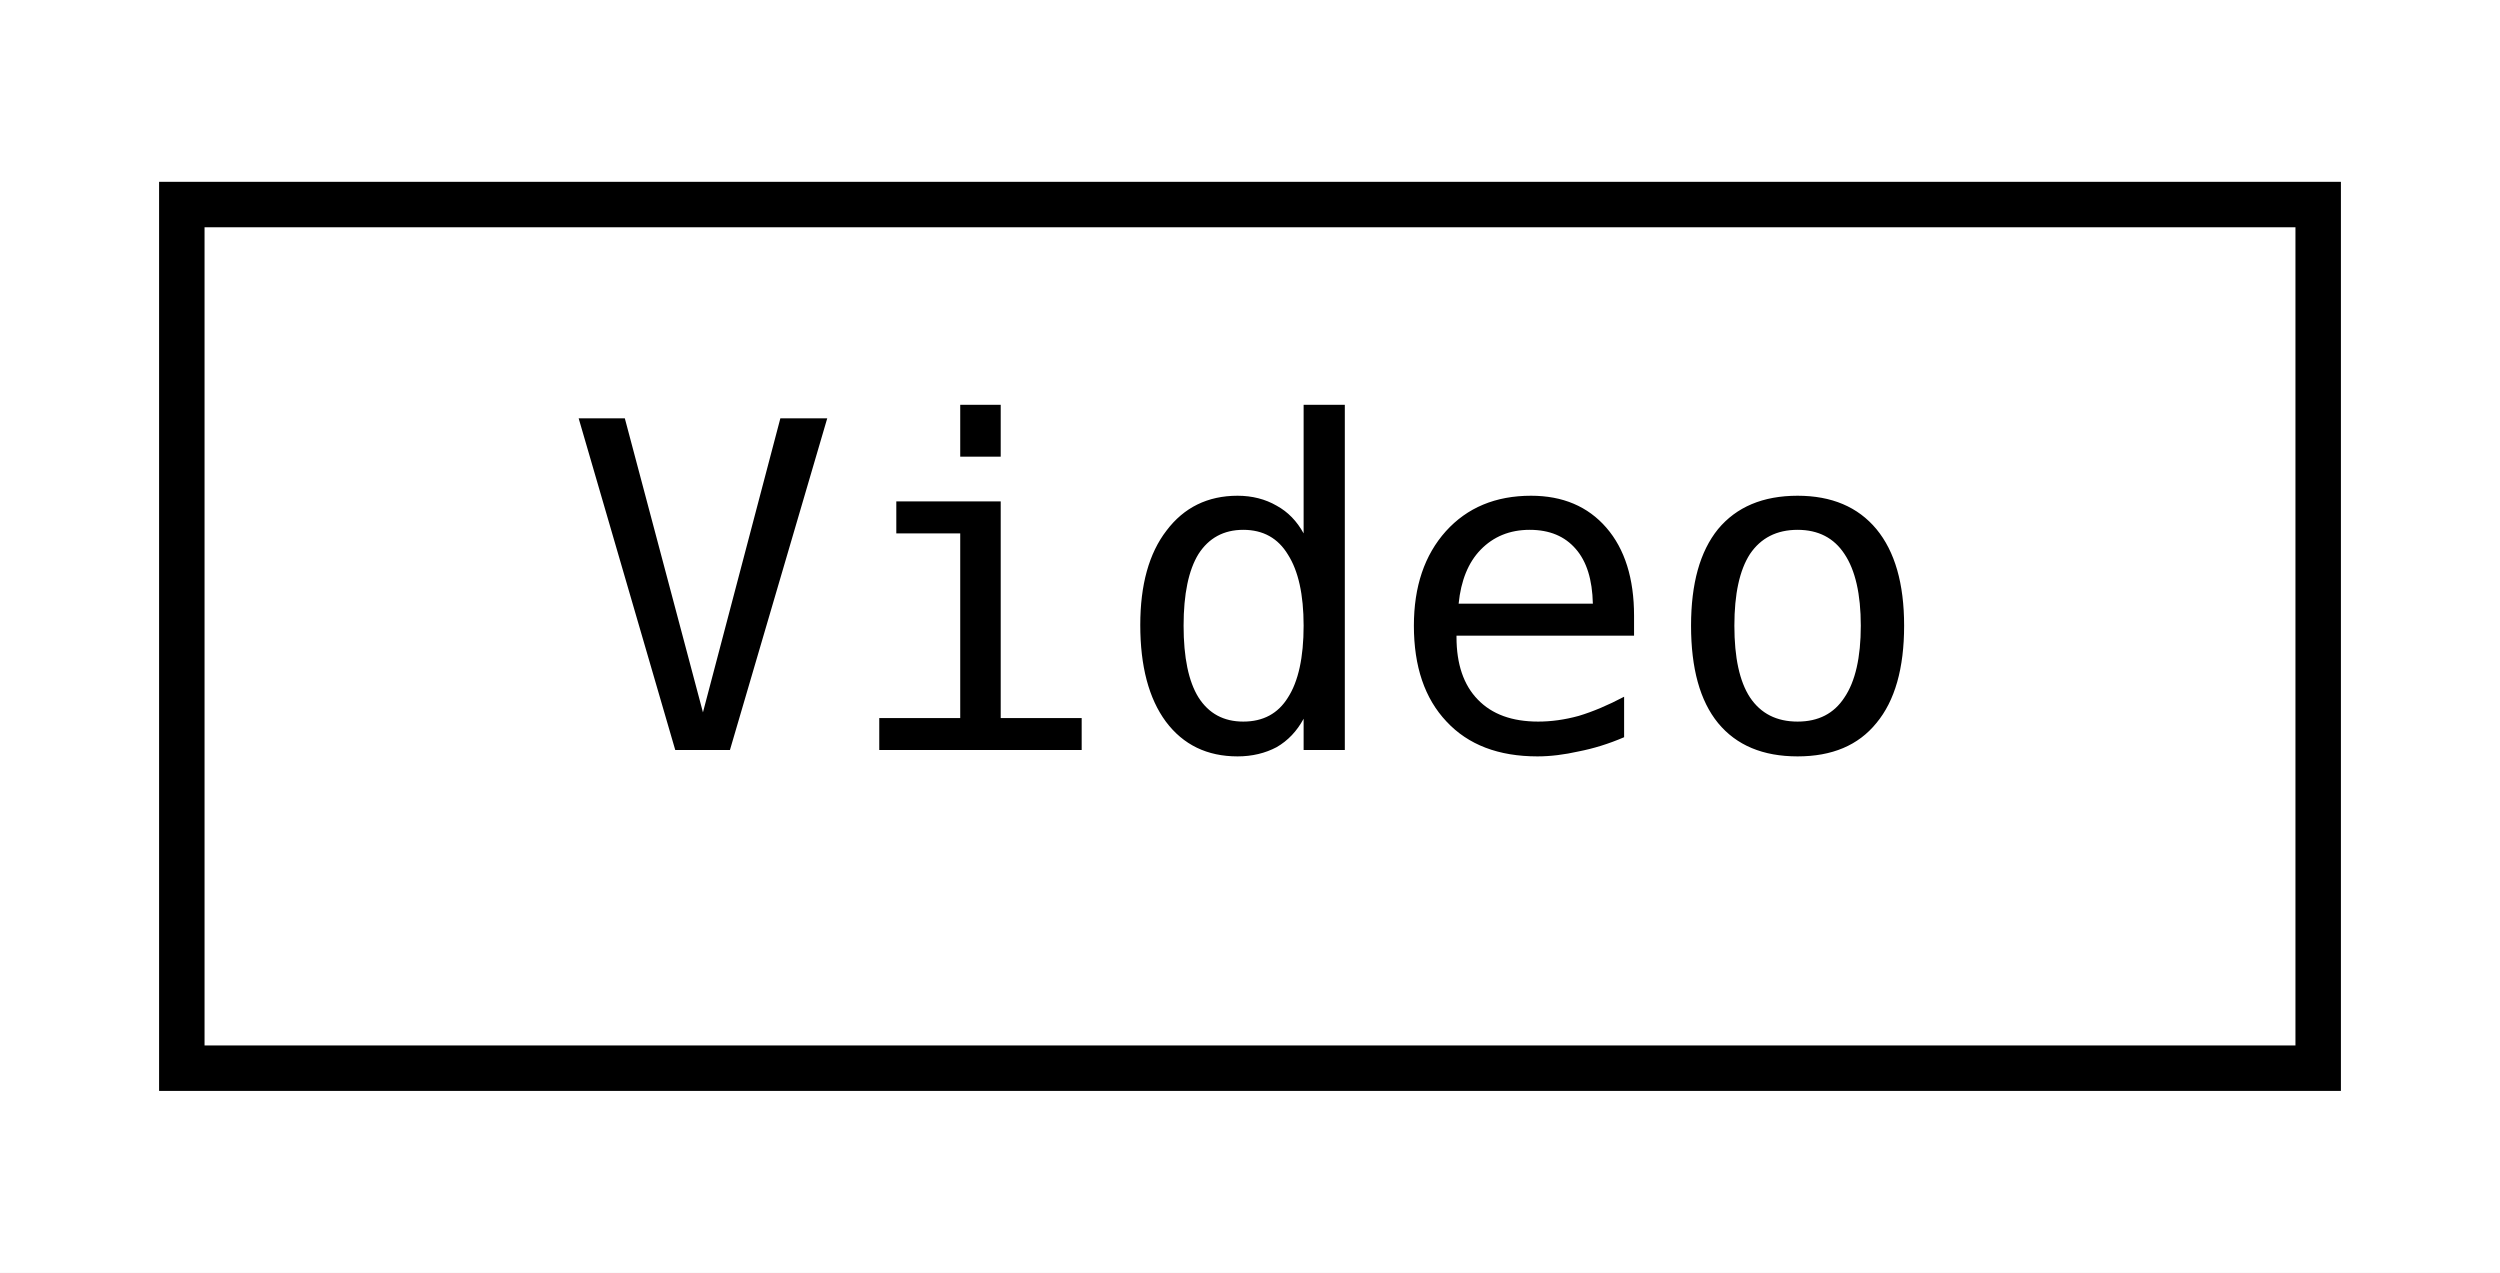
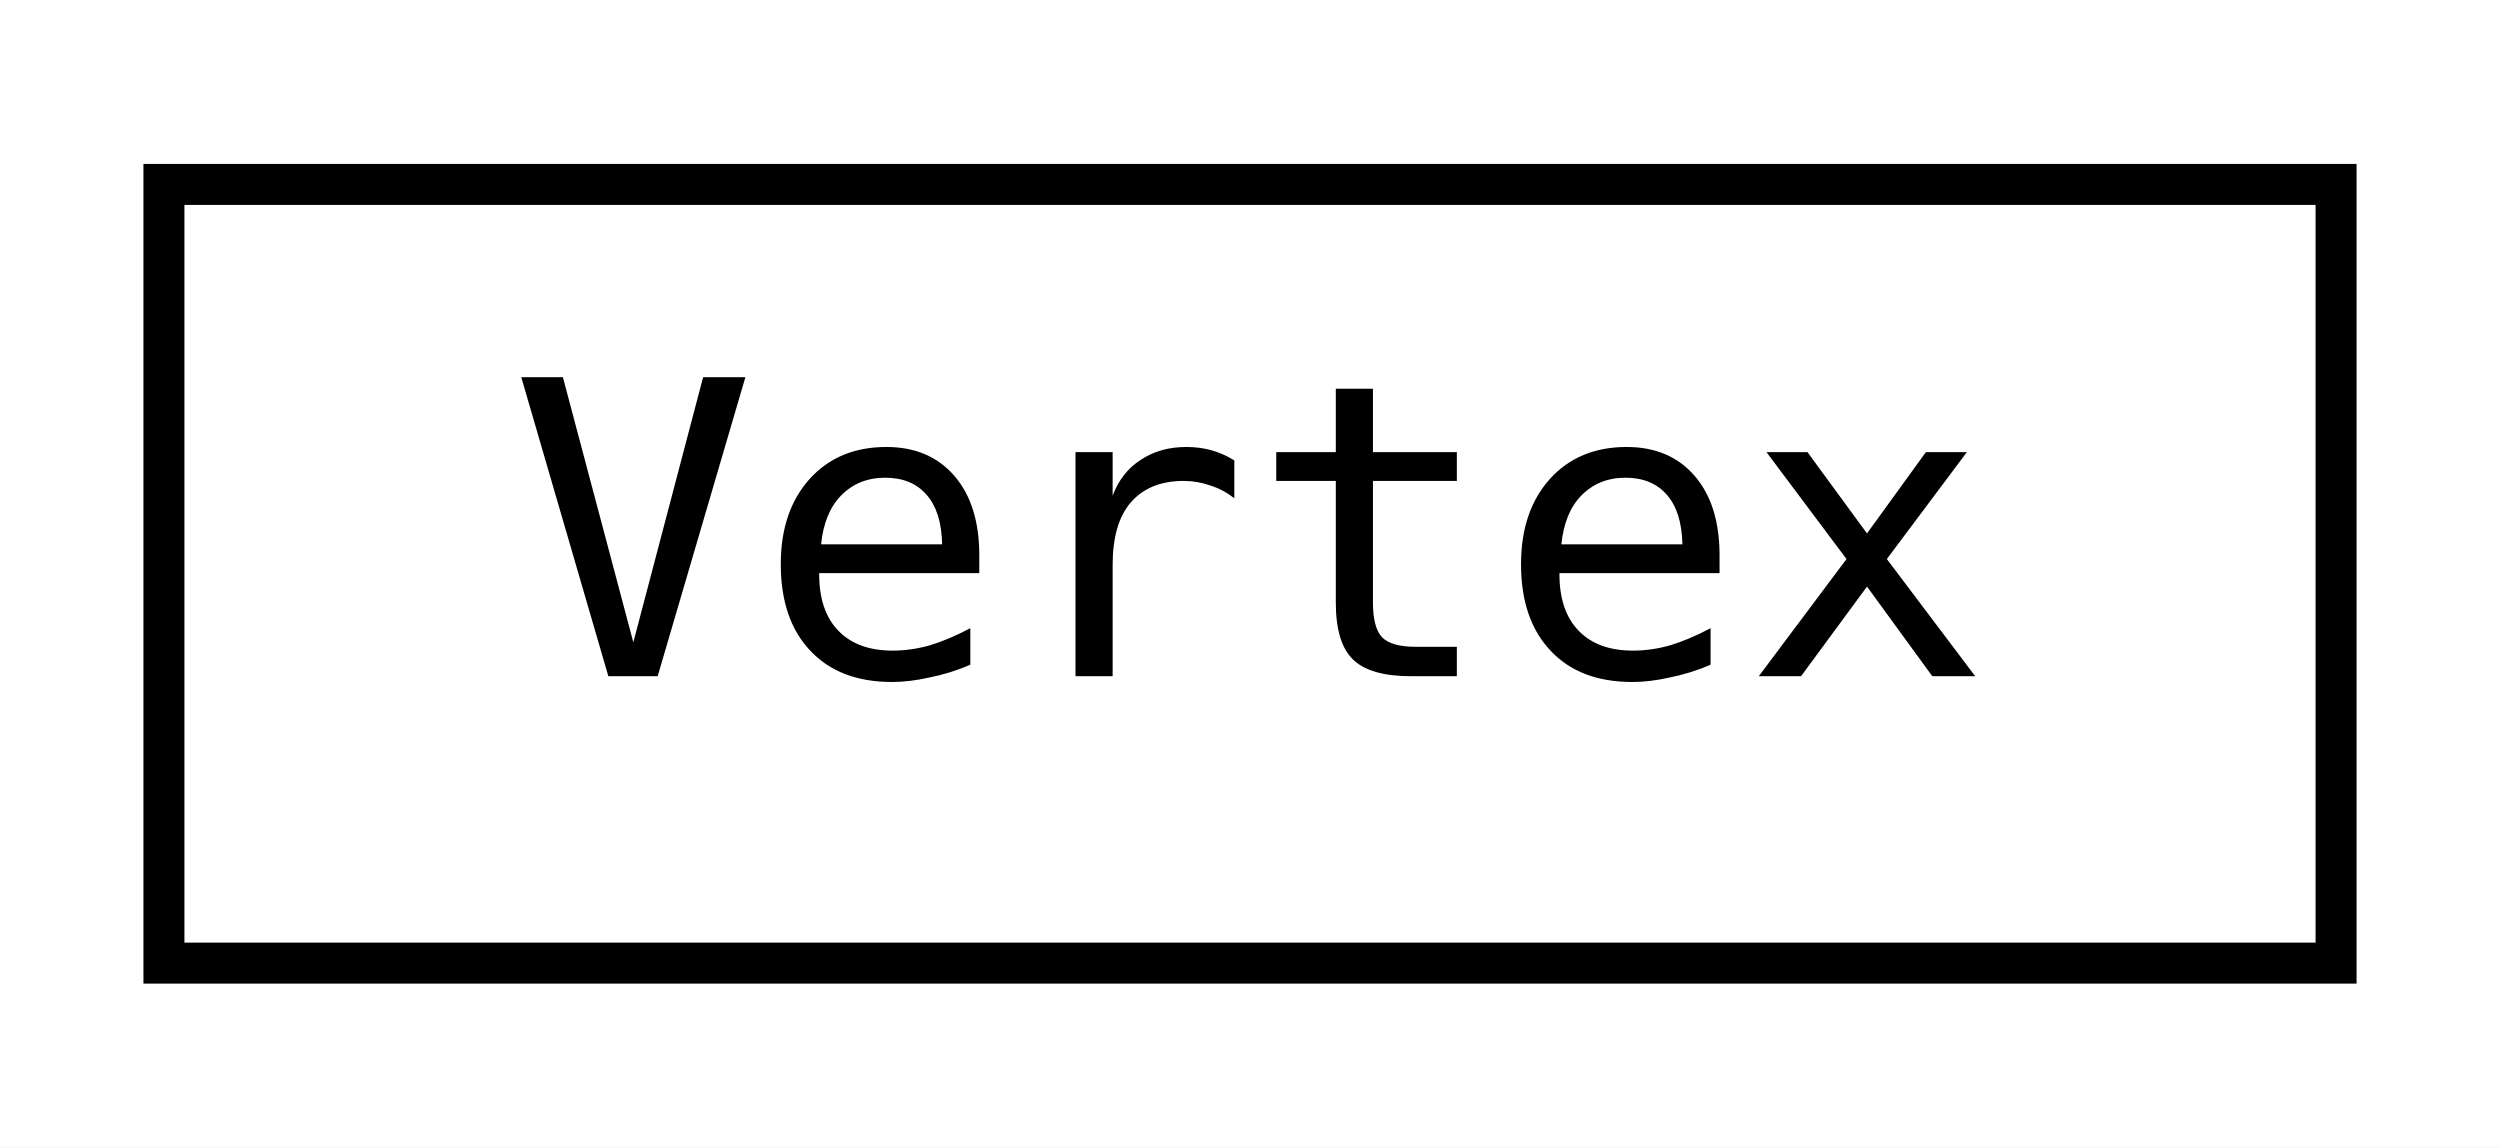
- <svg xmlns="http://www.w3.org/2000/svg" xmlns:xlink="http://www.w3.org/1999/xlink" width="55pt" height="28pt" viewBox="0.00 0.00 55.00 28.00">
+ <svg xmlns="http://www.w3.org/2000/svg" xmlns:xlink="http://www.w3.org/1999/xlink" width="61pt" height="28pt" viewBox="0.00 0.00 61.00 28.00">
  <g id="graph0" class="graph" transform="scale(1 1) rotate(0) translate(4 24)">
-     <polygon fill="white" stroke="none" points="-4,4 -4,-24 51,-24 51,4 -4,4" />
+     <polygon fill="white" stroke="none" points="-4,4 -4,-24 57,-24 57,4 -4,4" />
    <g id="node1" class="node">
      <g id="a_node1">
-         <a xlink:href="classjngl_1_1Video.html" target="_top" xlink:title="Video">
-           <polygon fill="white" stroke="black" points="0,-0.5 0,-19.5 47,-19.5 47,-0.5 0,-0.5" />
-           <text text-anchor="middle" x="23.5" y="-7.5" font-family="'Consolas',monospace" font-size="10.00">Video</text>
+         <a xlink:href="structjngl_1_1Vertex.html" target="_top" xlink:title="Vertex">
+           <polygon fill="white" stroke="black" points="-3.55271e-15,-0.5 -3.55271e-15,-19.5 53,-19.5 53,-0.5 -3.55271e-15,-0.5" />
+           <text text-anchor="middle" x="26.5" y="-7.5" font-family="'Consolas',monospace" font-size="10.00">Vertex</text>
        </a>
      </g>
    </g>
  </g>
</svg>
